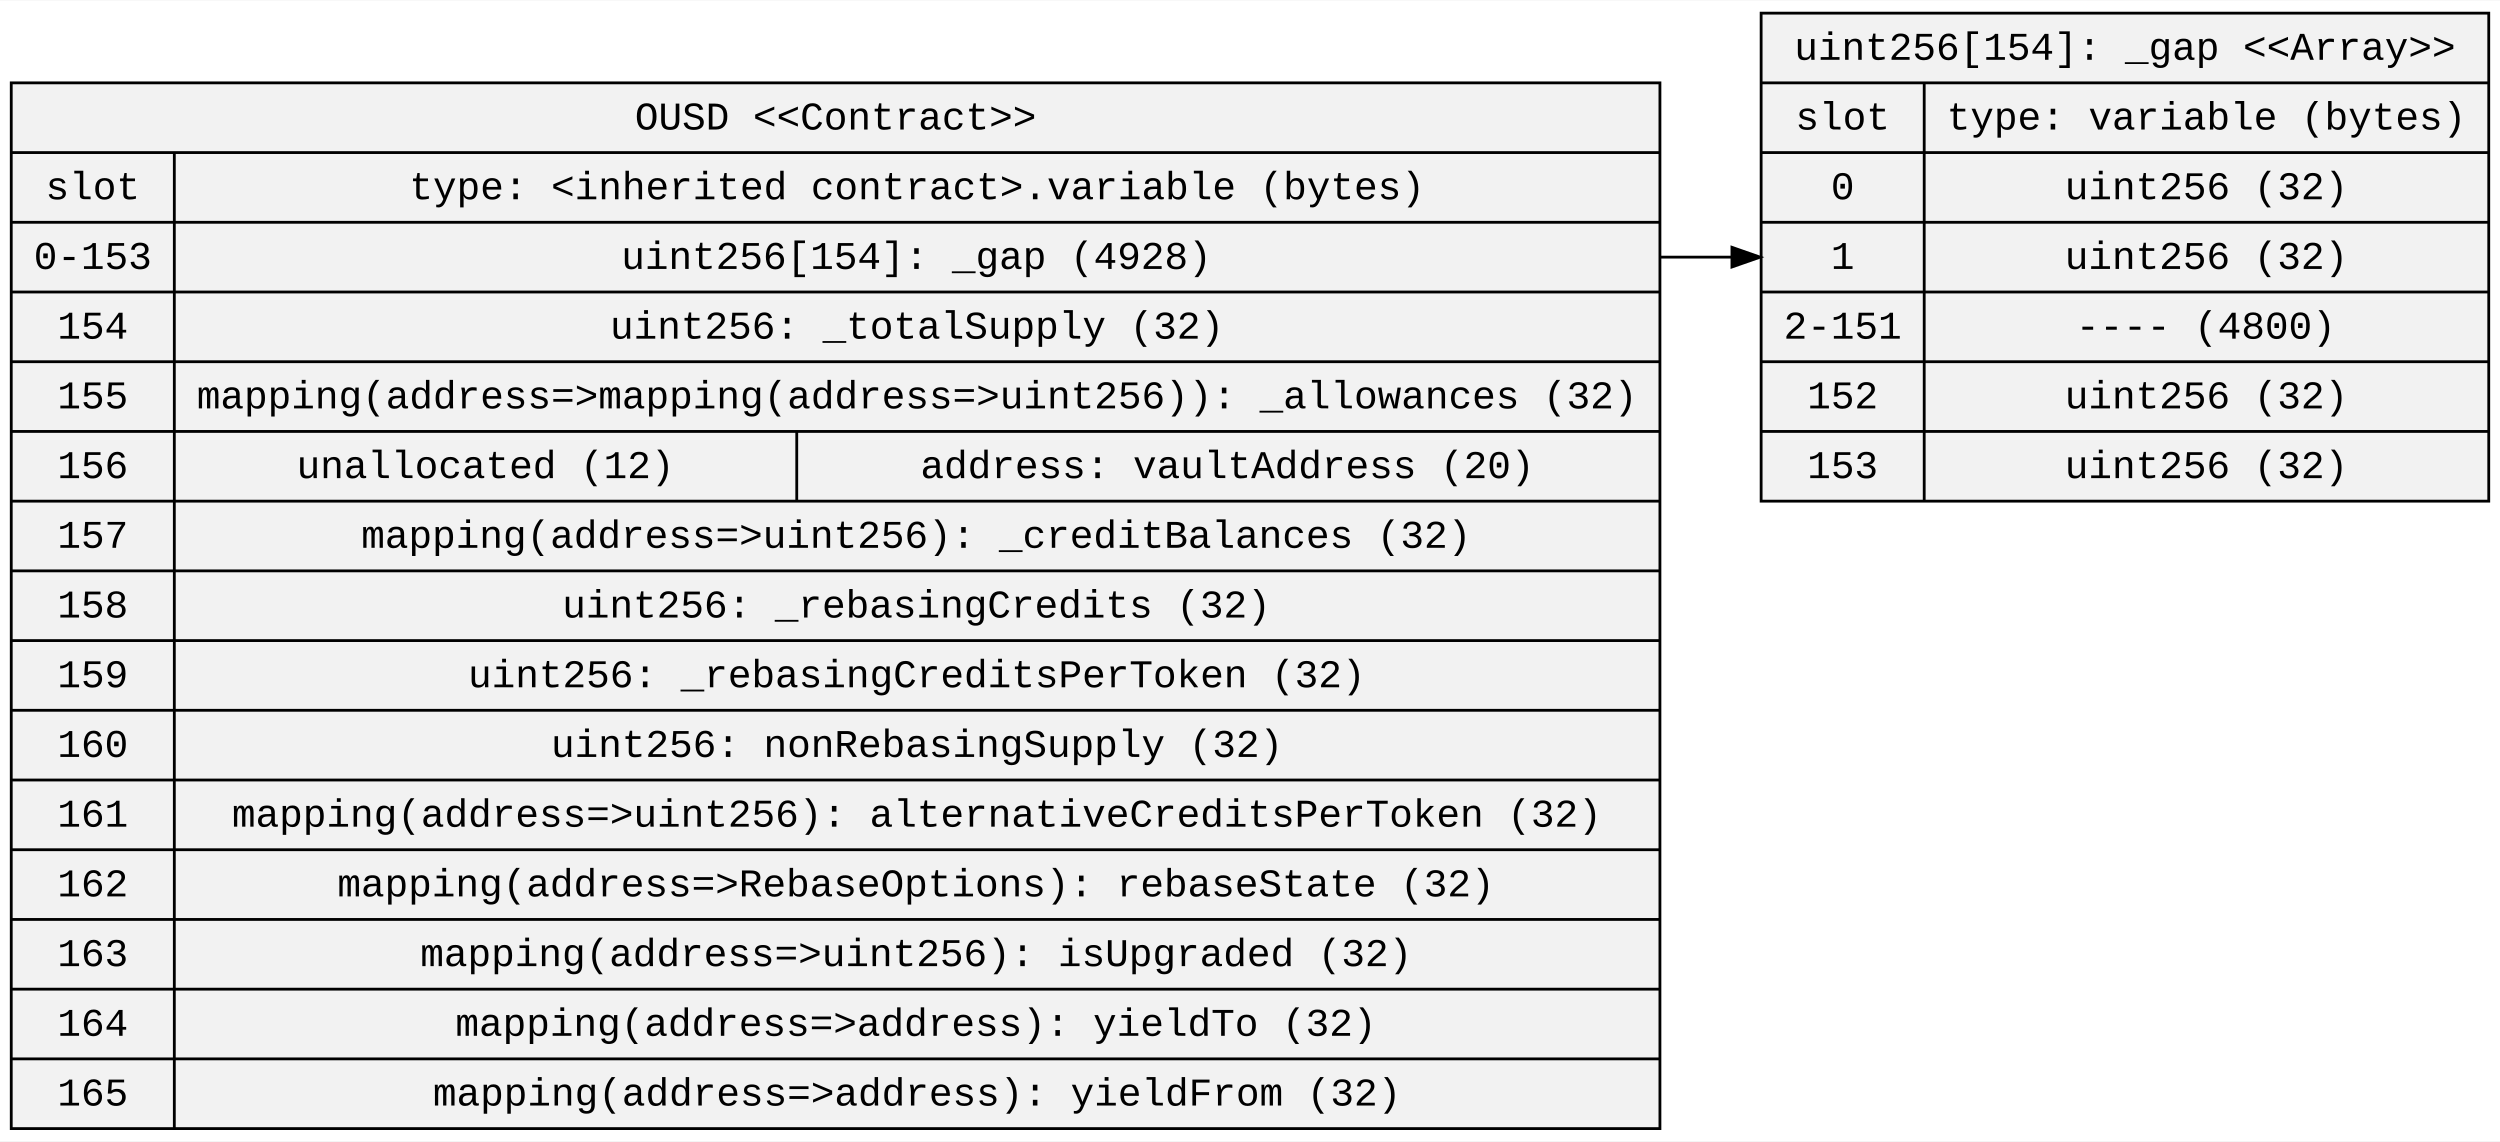
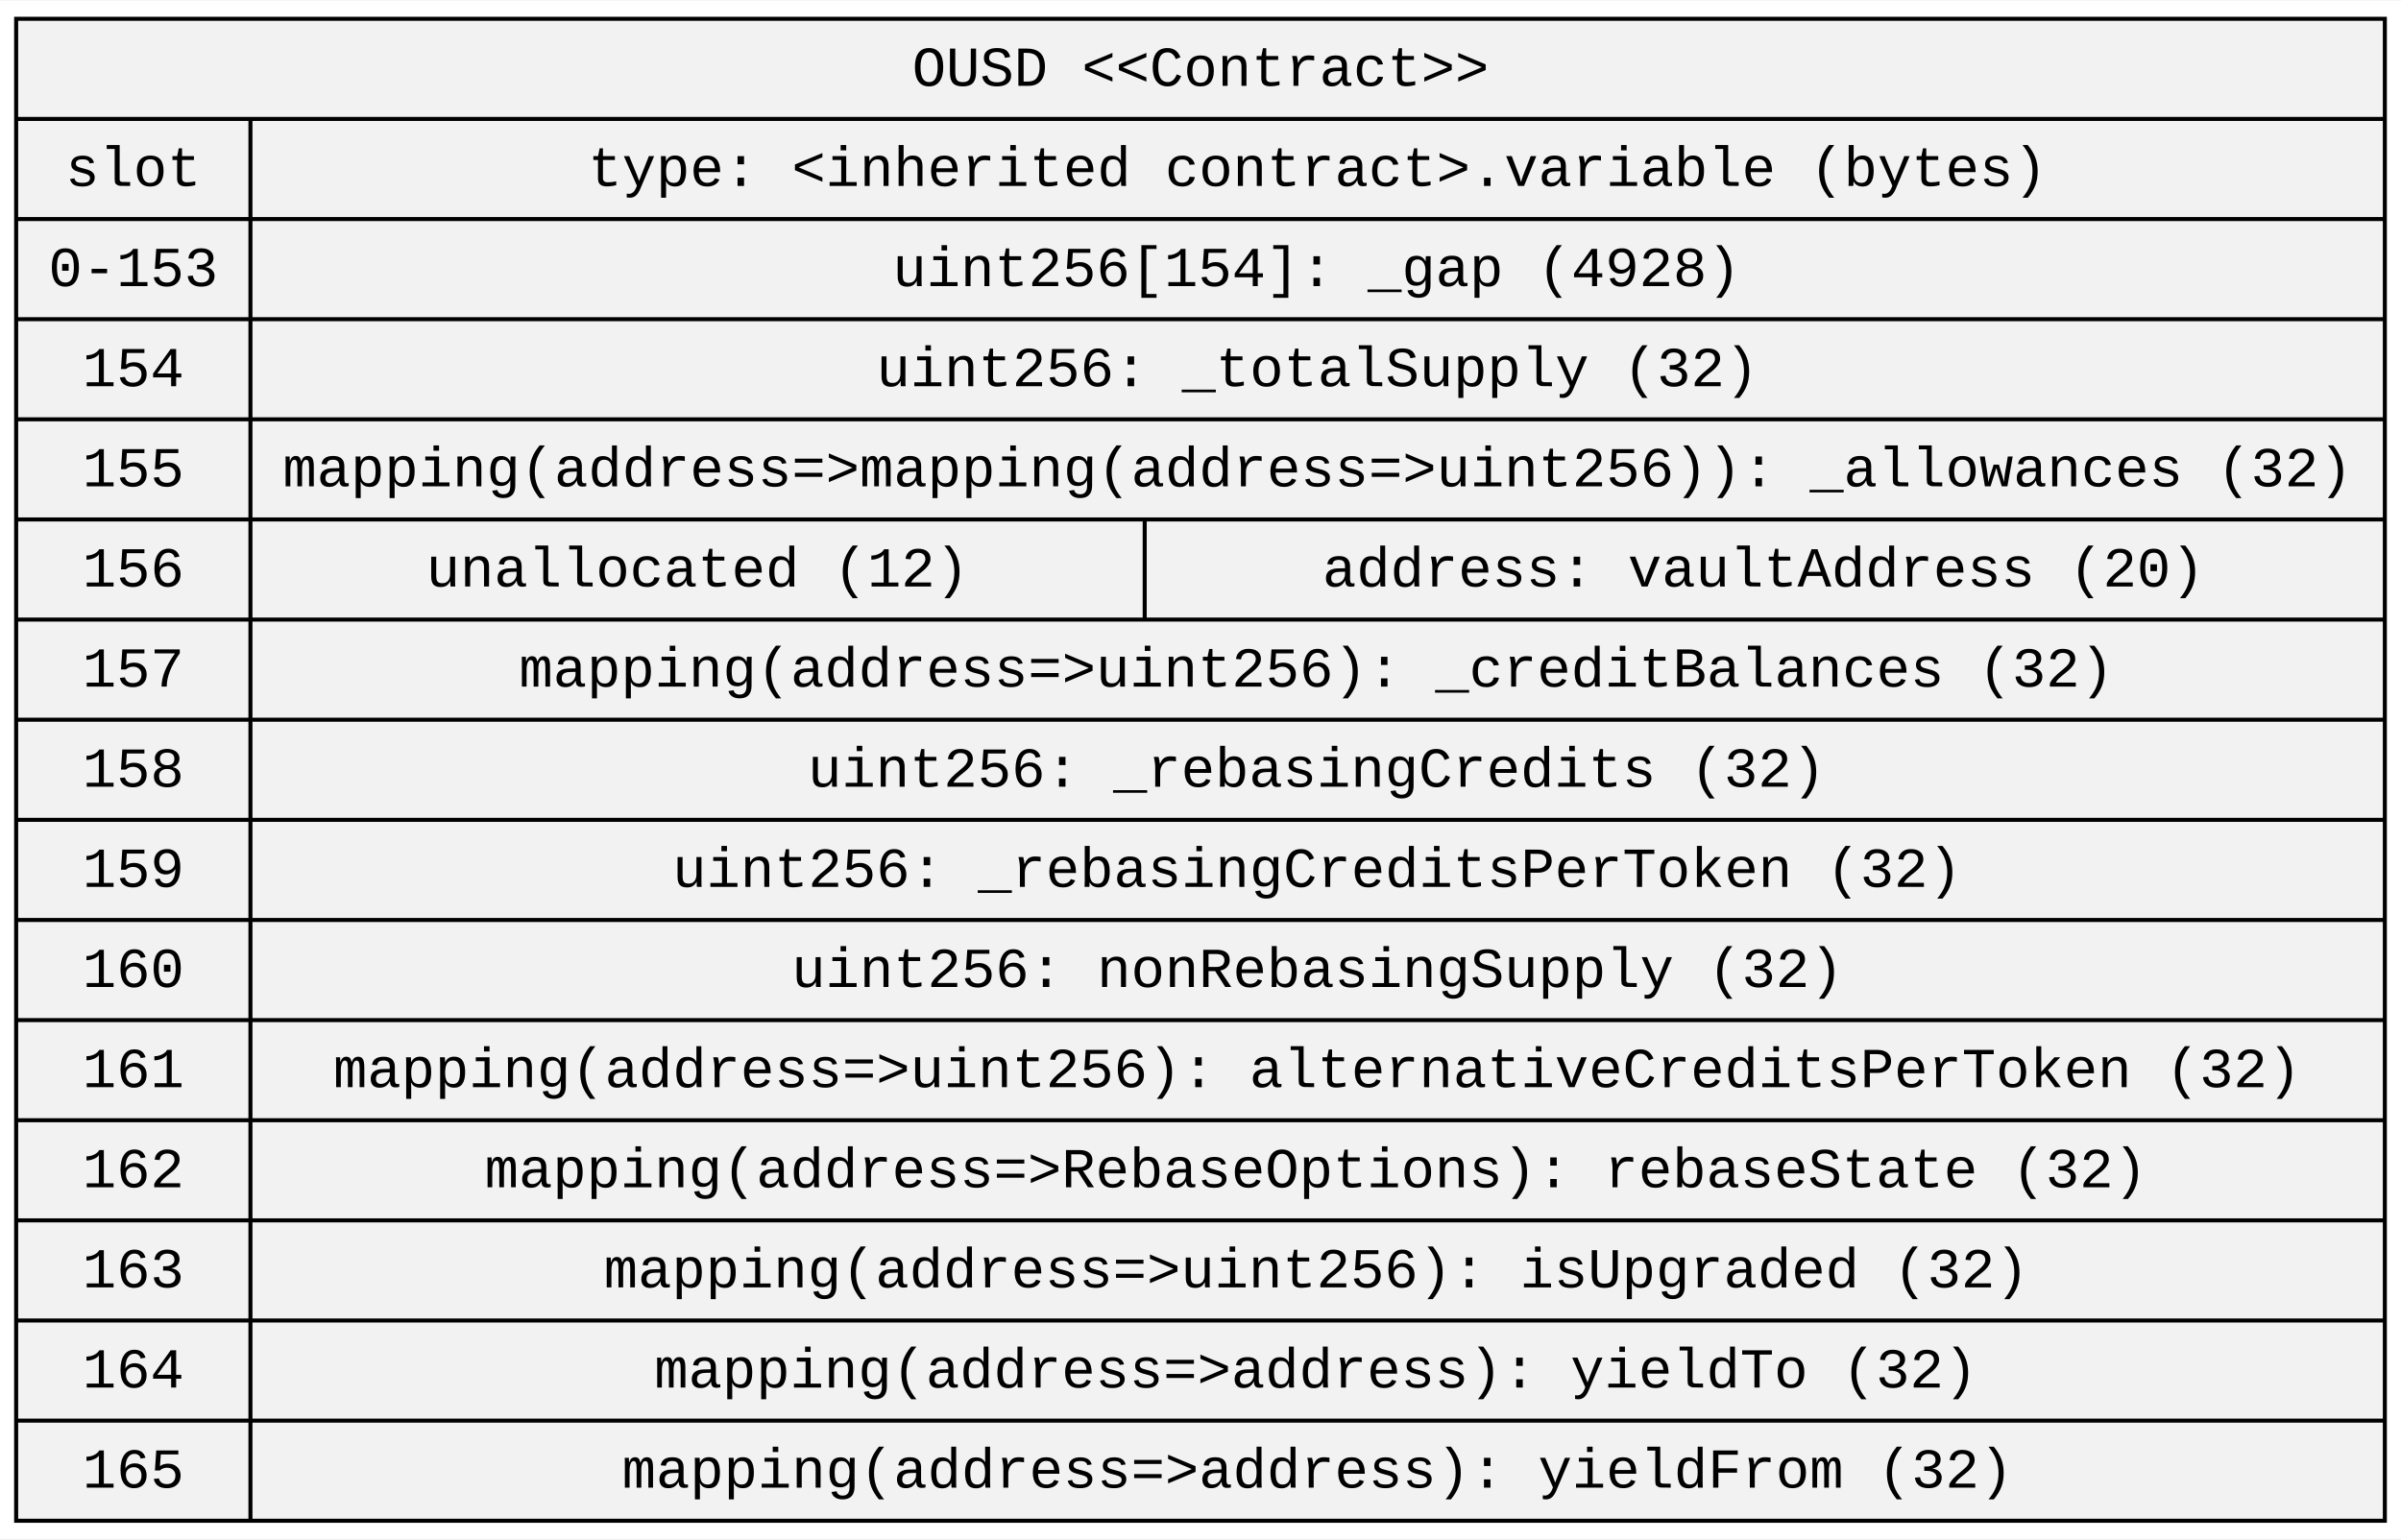
- <svg xmlns="http://www.w3.org/2000/svg" width="889pt" height="406pt" viewBox="0.00 0.00 889.33 405.80">
-   <g id="graph0" class="graph" transform="scale(1 1) rotate(0) translate(4 401.8)">
-     <polygon fill="white" stroke="transparent" points="-4,4 -4,-401.8 885.33,-401.8 885.33,4 -4,4" />
+ <svg xmlns="http://www.w3.org/2000/svg" width="594pt" height="381pt" viewBox="0.00 0.00 594.49 381.00">
+   <g id="graph0" class="graph" transform="scale(1 1) rotate(0) translate(4 377)">
+     <polygon fill="white" stroke="transparent" points="-4,4 -4,-377 590.49,-377 590.49,4 -4,4" />
    <g id="node1" class="node">
      <polygon fill="#f2f2f2" stroke="black" points="0,-0.5 0,-372.5 586.49,-372.5 586.49,-0.5 0,-0.5" />
      <text text-anchor="middle" x="293.25" y="-355.9" font-family="Courier New" font-size="14.00">OUSD &lt;&lt;Contract&gt;&gt;</text>
      <polyline fill="none" stroke="black" points="0,-347.7 586.49,-347.7 " />
      <text text-anchor="middle" x="29" y="-331.1" font-family="Courier New" font-size="14.00">slot</text>
      <polyline fill="none" stroke="black" points="0,-322.9 58.01,-322.9 " />
      <text text-anchor="middle" x="29" y="-306.3" font-family="Courier New" font-size="14.00">0-153</text>
      <polyline fill="none" stroke="black" points="0,-298.1 58.01,-298.1 " />
      <text text-anchor="middle" x="29" y="-281.5" font-family="Courier New" font-size="14.00">154</text>
      <polyline fill="none" stroke="black" points="0,-273.3 58.01,-273.3 " />
      <text text-anchor="middle" x="29" y="-256.7" font-family="Courier New" font-size="14.00">155</text>
      <polyline fill="none" stroke="black" points="0,-248.5 58.01,-248.5 " />
      <text text-anchor="middle" x="29" y="-231.9" font-family="Courier New" font-size="14.00">156</text>
      <polyline fill="none" stroke="black" points="0,-223.7 58.01,-223.7 " />
      <text text-anchor="middle" x="29" y="-207.1" font-family="Courier New" font-size="14.00">157</text>
      <polyline fill="none" stroke="black" points="0,-198.9 58.01,-198.9 " />
      <text text-anchor="middle" x="29" y="-182.3" font-family="Courier New" font-size="14.00">158</text>
      <polyline fill="none" stroke="black" points="0,-174.1 58.01,-174.1 " />
      <text text-anchor="middle" x="29" y="-157.5" font-family="Courier New" font-size="14.00">159</text>
      <polyline fill="none" stroke="black" points="0,-149.3 58.01,-149.3 " />
      <text text-anchor="middle" x="29" y="-132.7" font-family="Courier New" font-size="14.00">160</text>
      <polyline fill="none" stroke="black" points="0,-124.5 58.01,-124.5 " />
      <text text-anchor="middle" x="29" y="-107.9" font-family="Courier New" font-size="14.00">161</text>
      <polyline fill="none" stroke="black" points="0,-99.7 58.01,-99.7 " />
      <text text-anchor="middle" x="29" y="-83.1" font-family="Courier New" font-size="14.00">162</text>
      <polyline fill="none" stroke="black" points="0,-74.9 58.01,-74.9 " />
      <text text-anchor="middle" x="29" y="-58.3" font-family="Courier New" font-size="14.00">163</text>
      <polyline fill="none" stroke="black" points="0,-50.1 58.01,-50.1 " />
      <text text-anchor="middle" x="29" y="-33.5" font-family="Courier New" font-size="14.00">164</text>
      <polyline fill="none" stroke="black" points="0,-25.3 58.01,-25.3 " />
      <text text-anchor="middle" x="29" y="-8.7" font-family="Courier New" font-size="14.00">165</text>
      <polyline fill="none" stroke="black" points="58.01,-0.5 58.01,-347.7 " />
      <text text-anchor="middle" x="322.25" y="-331.1" font-family="Courier New" font-size="14.00">type: &lt;inherited contract&gt;.variable (bytes)</text>
      <polyline fill="none" stroke="black" points="58.01,-322.9 586.49,-322.9 " />
      <text text-anchor="middle" x="322.02" y="-306.3" font-family="Courier New" font-size="14.00">uint256[154]: _gap (4928)</text>
      <polyline fill="none" stroke="black" points="58.01,-298.1 586.49,-298.1 " />
      <text text-anchor="middle" x="322.22" y="-281.5" font-family="Courier New" font-size="14.00">uint256: _totalSupply (32)</text>
      <polyline fill="none" stroke="black" points="58.01,-273.3 586.49,-273.3 " />
      <text text-anchor="middle" x="322.25" y="-256.7" font-family="Courier New" font-size="14.00">mapping(address=&gt;mapping(address=&gt;uint256)): _allowances (32)</text>
      <polyline fill="none" stroke="black" points="58.01,-248.5 586.49,-248.5 " />
      <text text-anchor="middle" x="168.72" y="-231.9" font-family="Courier New" font-size="14.00">unallocated (12)</text>
      <polyline fill="none" stroke="black" points="279.43,-223.7 279.43,-248.5 " />
      <text text-anchor="middle" x="432.65" y="-231.9" font-family="Courier New" font-size="14.00">address: vaultAddress (20)</text>
      <polyline fill="none" stroke="black" points="58.01,-223.7 586.49,-223.7 " />
      <text text-anchor="middle" x="321.94" y="-207.1" font-family="Courier New" font-size="14.00">mapping(address=&gt;uint256): _creditBalances (32)</text>
      <polyline fill="none" stroke="black" points="58.01,-198.9 586.49,-198.9 " />
      <text text-anchor="middle" x="322.03" y="-182.3" font-family="Courier New" font-size="14.00">uint256: _rebasingCredits (32)</text>
      <polyline fill="none" stroke="black" points="58.01,-174.1 586.49,-174.1 " />
      <text text-anchor="middle" x="322.13" y="-157.5" font-family="Courier New" font-size="14.00">uint256: _rebasingCreditsPerToken (32)</text>
      <polyline fill="none" stroke="black" points="58.01,-149.3 586.49,-149.3 " />
      <text text-anchor="middle" x="322.23" y="-132.7" font-family="Courier New" font-size="14.00">uint256: nonRebasingSupply (32)</text>
      <polyline fill="none" stroke="black" points="58.01,-124.5 586.49,-124.5 " />
      <text text-anchor="middle" x="322.15" y="-107.9" font-family="Courier New" font-size="14.00">mapping(address=&gt;uint256): alternativeCreditsPerToken (32)</text>
      <polyline fill="none" stroke="black" points="58.01,-99.7 586.49,-99.7 " />
      <text text-anchor="middle" x="321.84" y="-83.1" font-family="Courier New" font-size="14.00">mapping(address=&gt;RebaseOptions): rebaseState (32)</text>
      <polyline fill="none" stroke="black" points="58.01,-74.9 586.49,-74.9 " />
      <text text-anchor="middle" x="321.94" y="-58.3" font-family="Courier New" font-size="14.00">mapping(address=&gt;uint256): isUpgraded (32)</text>
      <polyline fill="none" stroke="black" points="58.01,-50.1 586.49,-50.1 " />
      <text text-anchor="middle" x="321.83" y="-33.5" font-family="Courier New" font-size="14.00">mapping(address=&gt;address): yieldTo (32)</text>
      <polyline fill="none" stroke="black" points="58.01,-25.3 586.49,-25.3 " />
      <text text-anchor="middle" x="322.23" y="-8.7" font-family="Courier New" font-size="14.00">mapping(address=&gt;address): yieldFrom (32)</text>
    </g>
-     <g id="node2" class="node">
-       <polygon fill="#f2f2f2" stroke="black" points="622.49,-223.7 622.49,-397.3 881.33,-397.3 881.33,-223.7 622.49,-223.7" />
-       <text text-anchor="middle" x="751.91" y="-380.7" font-family="Courier New" font-size="14.00">uint256[154]: _gap &lt;&lt;Array&gt;&gt;</text>
-       <polyline fill="none" stroke="black" points="622.49,-372.5 881.33,-372.5 " />
-       <text text-anchor="middle" x="651.49" y="-355.9" font-family="Courier New" font-size="14.00">slot</text>
-       <polyline fill="none" stroke="black" points="622.49,-347.7 680.5,-347.7 " />
-       <text text-anchor="middle" x="651.49" y="-331.1" font-family="Courier New" font-size="14.00">0</text>
-       <polyline fill="none" stroke="black" points="622.49,-322.9 680.5,-322.9 " />
-       <text text-anchor="middle" x="651.49" y="-306.3" font-family="Courier New" font-size="14.00">1</text>
-       <polyline fill="none" stroke="black" points="622.49,-298.1 680.5,-298.1 " />
-       <text text-anchor="middle" x="651.49" y="-281.5" font-family="Courier New" font-size="14.00">2-151</text>
-       <polyline fill="none" stroke="black" points="622.49,-273.3 680.5,-273.3 " />
-       <text text-anchor="middle" x="651.49" y="-256.7" font-family="Courier New" font-size="14.00">152</text>
-       <polyline fill="none" stroke="black" points="622.49,-248.5 680.5,-248.5 " />
-       <text text-anchor="middle" x="651.49" y="-231.9" font-family="Courier New" font-size="14.00">153</text>
-       <polyline fill="none" stroke="black" points="680.5,-223.7 680.5,-372.5 " />
-       <text text-anchor="middle" x="780.91" y="-355.9" font-family="Courier New" font-size="14.00">type: variable (bytes)</text>
-       <polyline fill="none" stroke="black" points="680.5,-347.7 881.33,-347.7 " />
-       <text text-anchor="middle" x="780.91" y="-331.1" font-family="Courier New" font-size="14.00">uint256 (32)</text>
-       <polyline fill="none" stroke="black" points="680.5,-322.9 881.33,-322.9 " />
-       <text text-anchor="middle" x="780.91" y="-306.3" font-family="Courier New" font-size="14.00">uint256 (32)</text>
-       <polyline fill="none" stroke="black" points="680.5,-298.1 881.33,-298.1 " />
-       <text text-anchor="middle" x="780.7" y="-281.5" font-family="Courier New" font-size="14.00">---- (4800)</text>
-       <polyline fill="none" stroke="black" points="680.5,-273.3 881.33,-273.3 " />
-       <text text-anchor="middle" x="780.91" y="-256.7" font-family="Courier New" font-size="14.00">uint256 (32)</text>
-       <polyline fill="none" stroke="black" points="680.5,-248.5 881.33,-248.5 " />
-       <text text-anchor="middle" x="780.91" y="-231.9" font-family="Courier New" font-size="14.00">uint256 (32)</text>
-     </g>
-     <g id="edge1" class="edge">
-       <path fill="none" stroke="black" d="M586.49,-310.5C594.8,-310.5 603.34,-310.5 611.97,-310.5" />
-       <polygon fill="black" stroke="black" points="612.11,-314 622.11,-310.5 612.11,-307 612.11,-314" />
-     </g>
  </g>
</svg>
